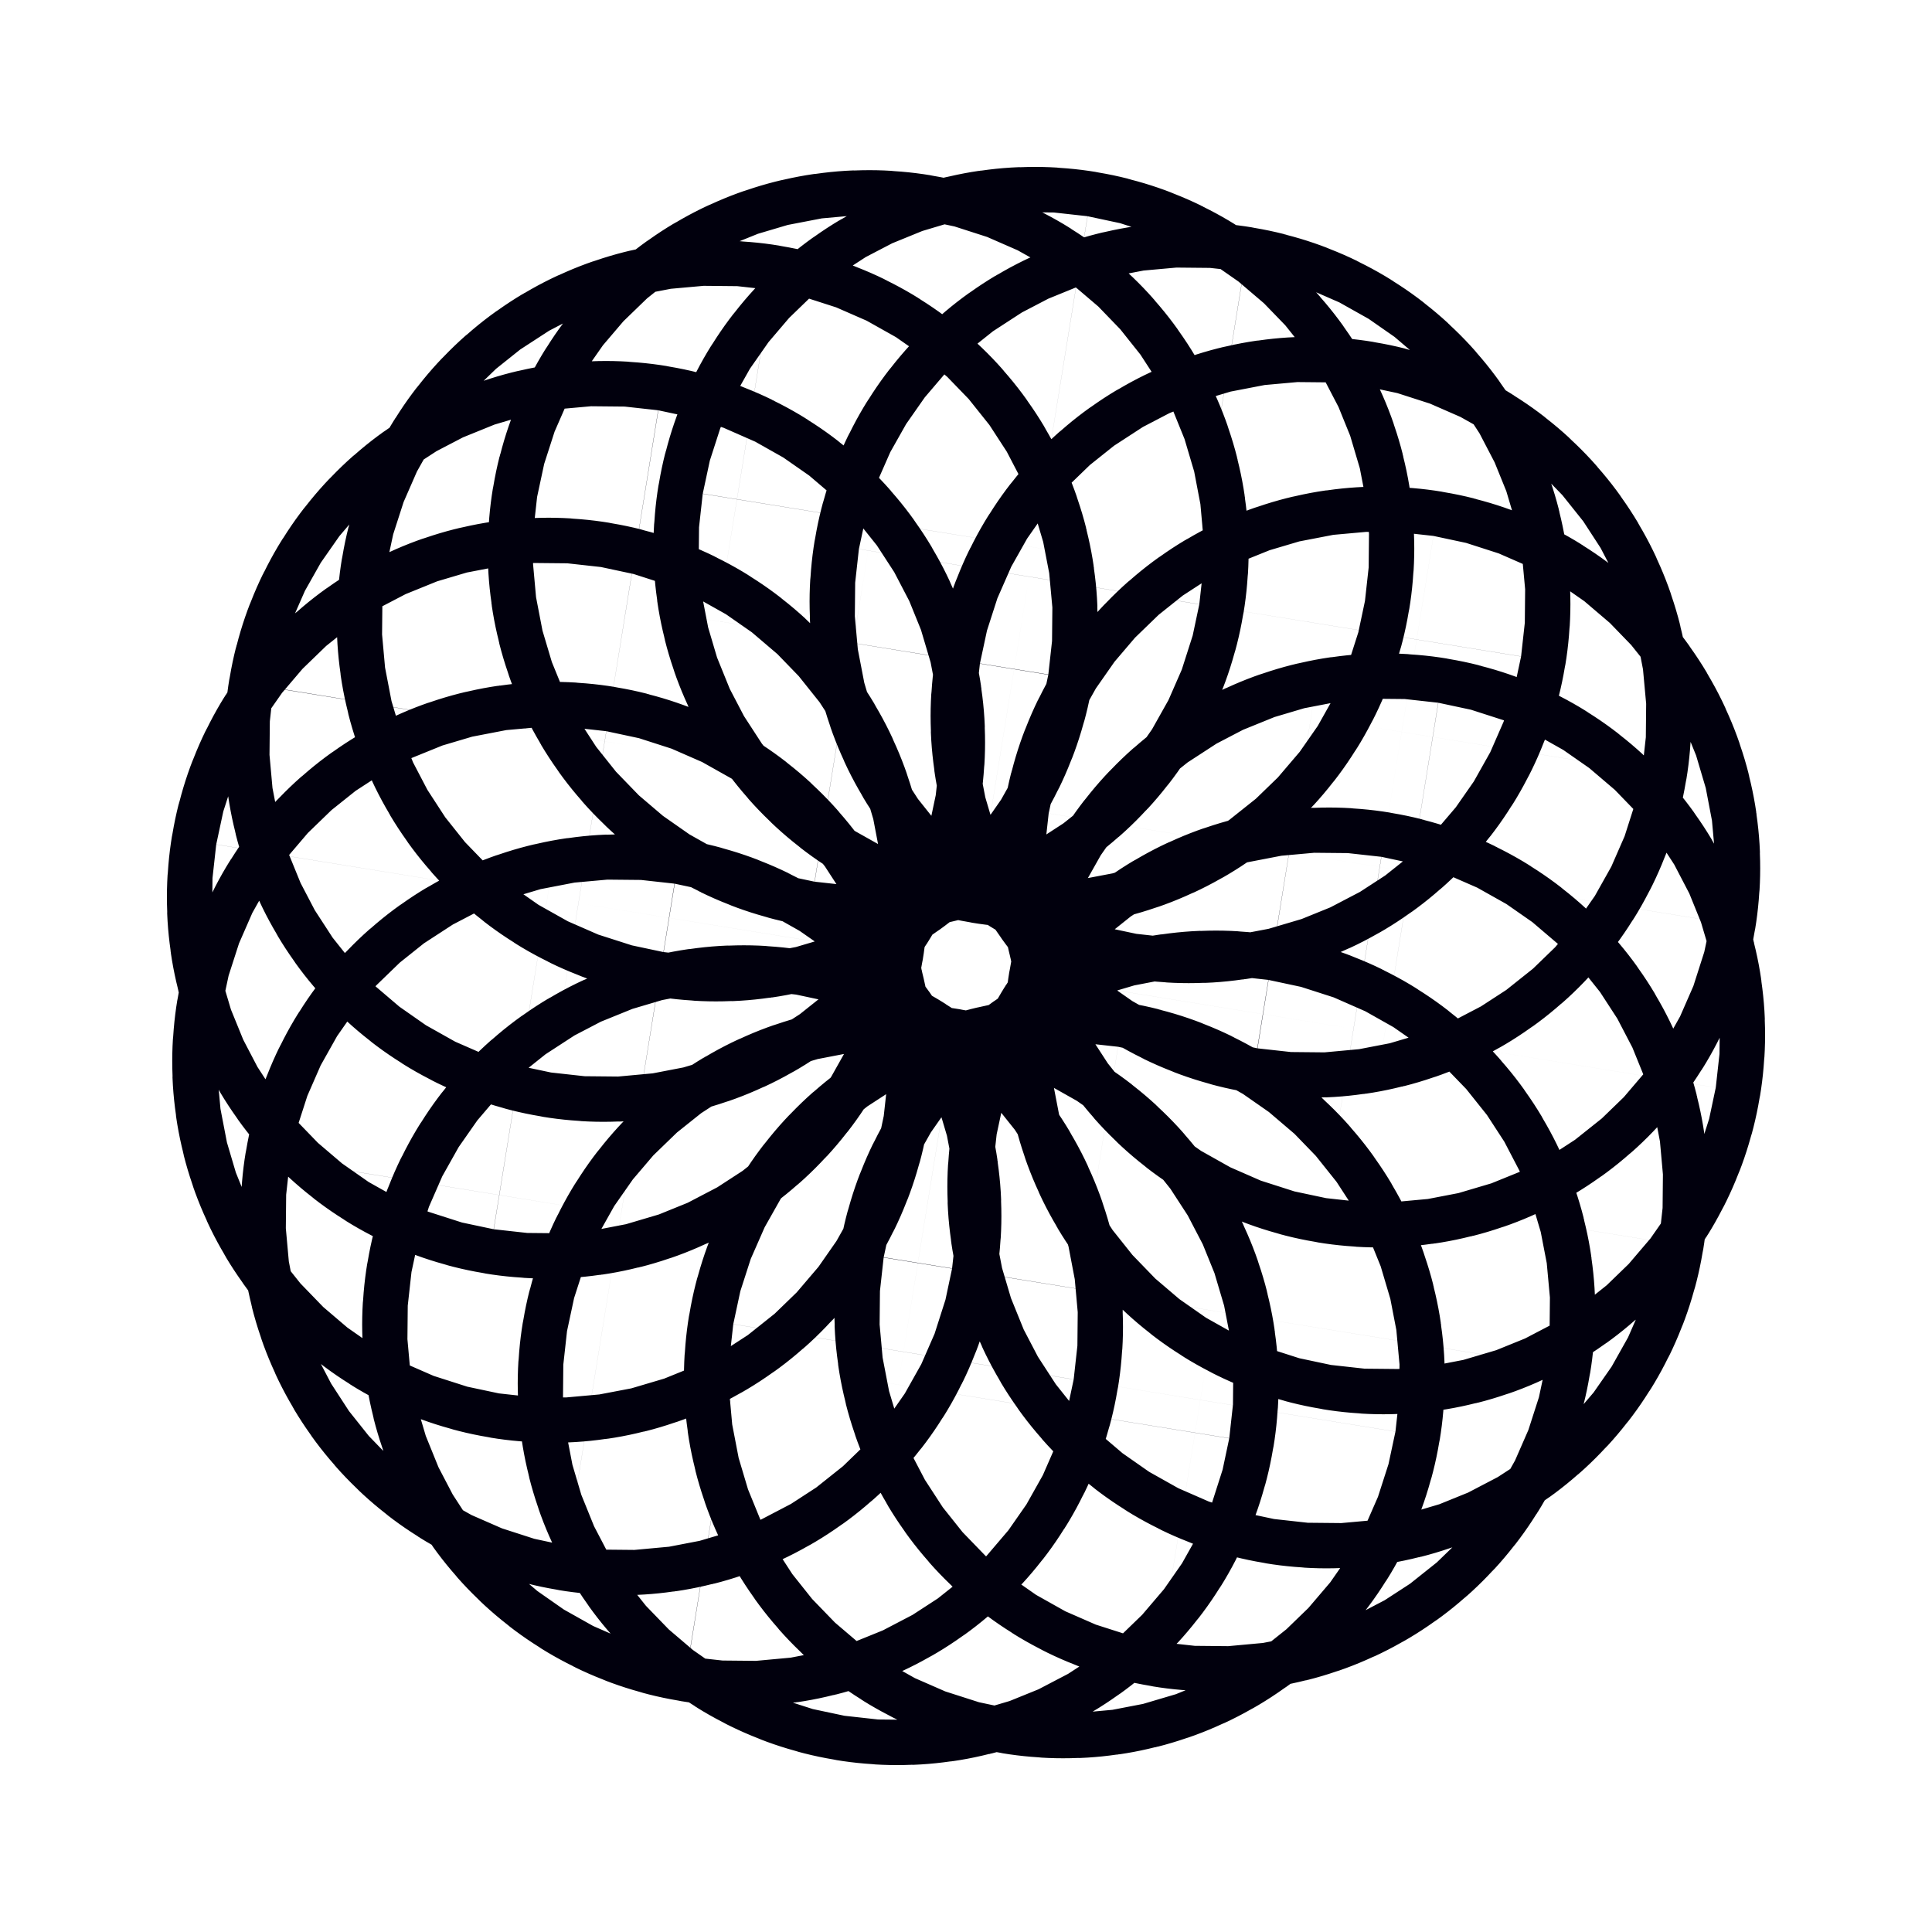
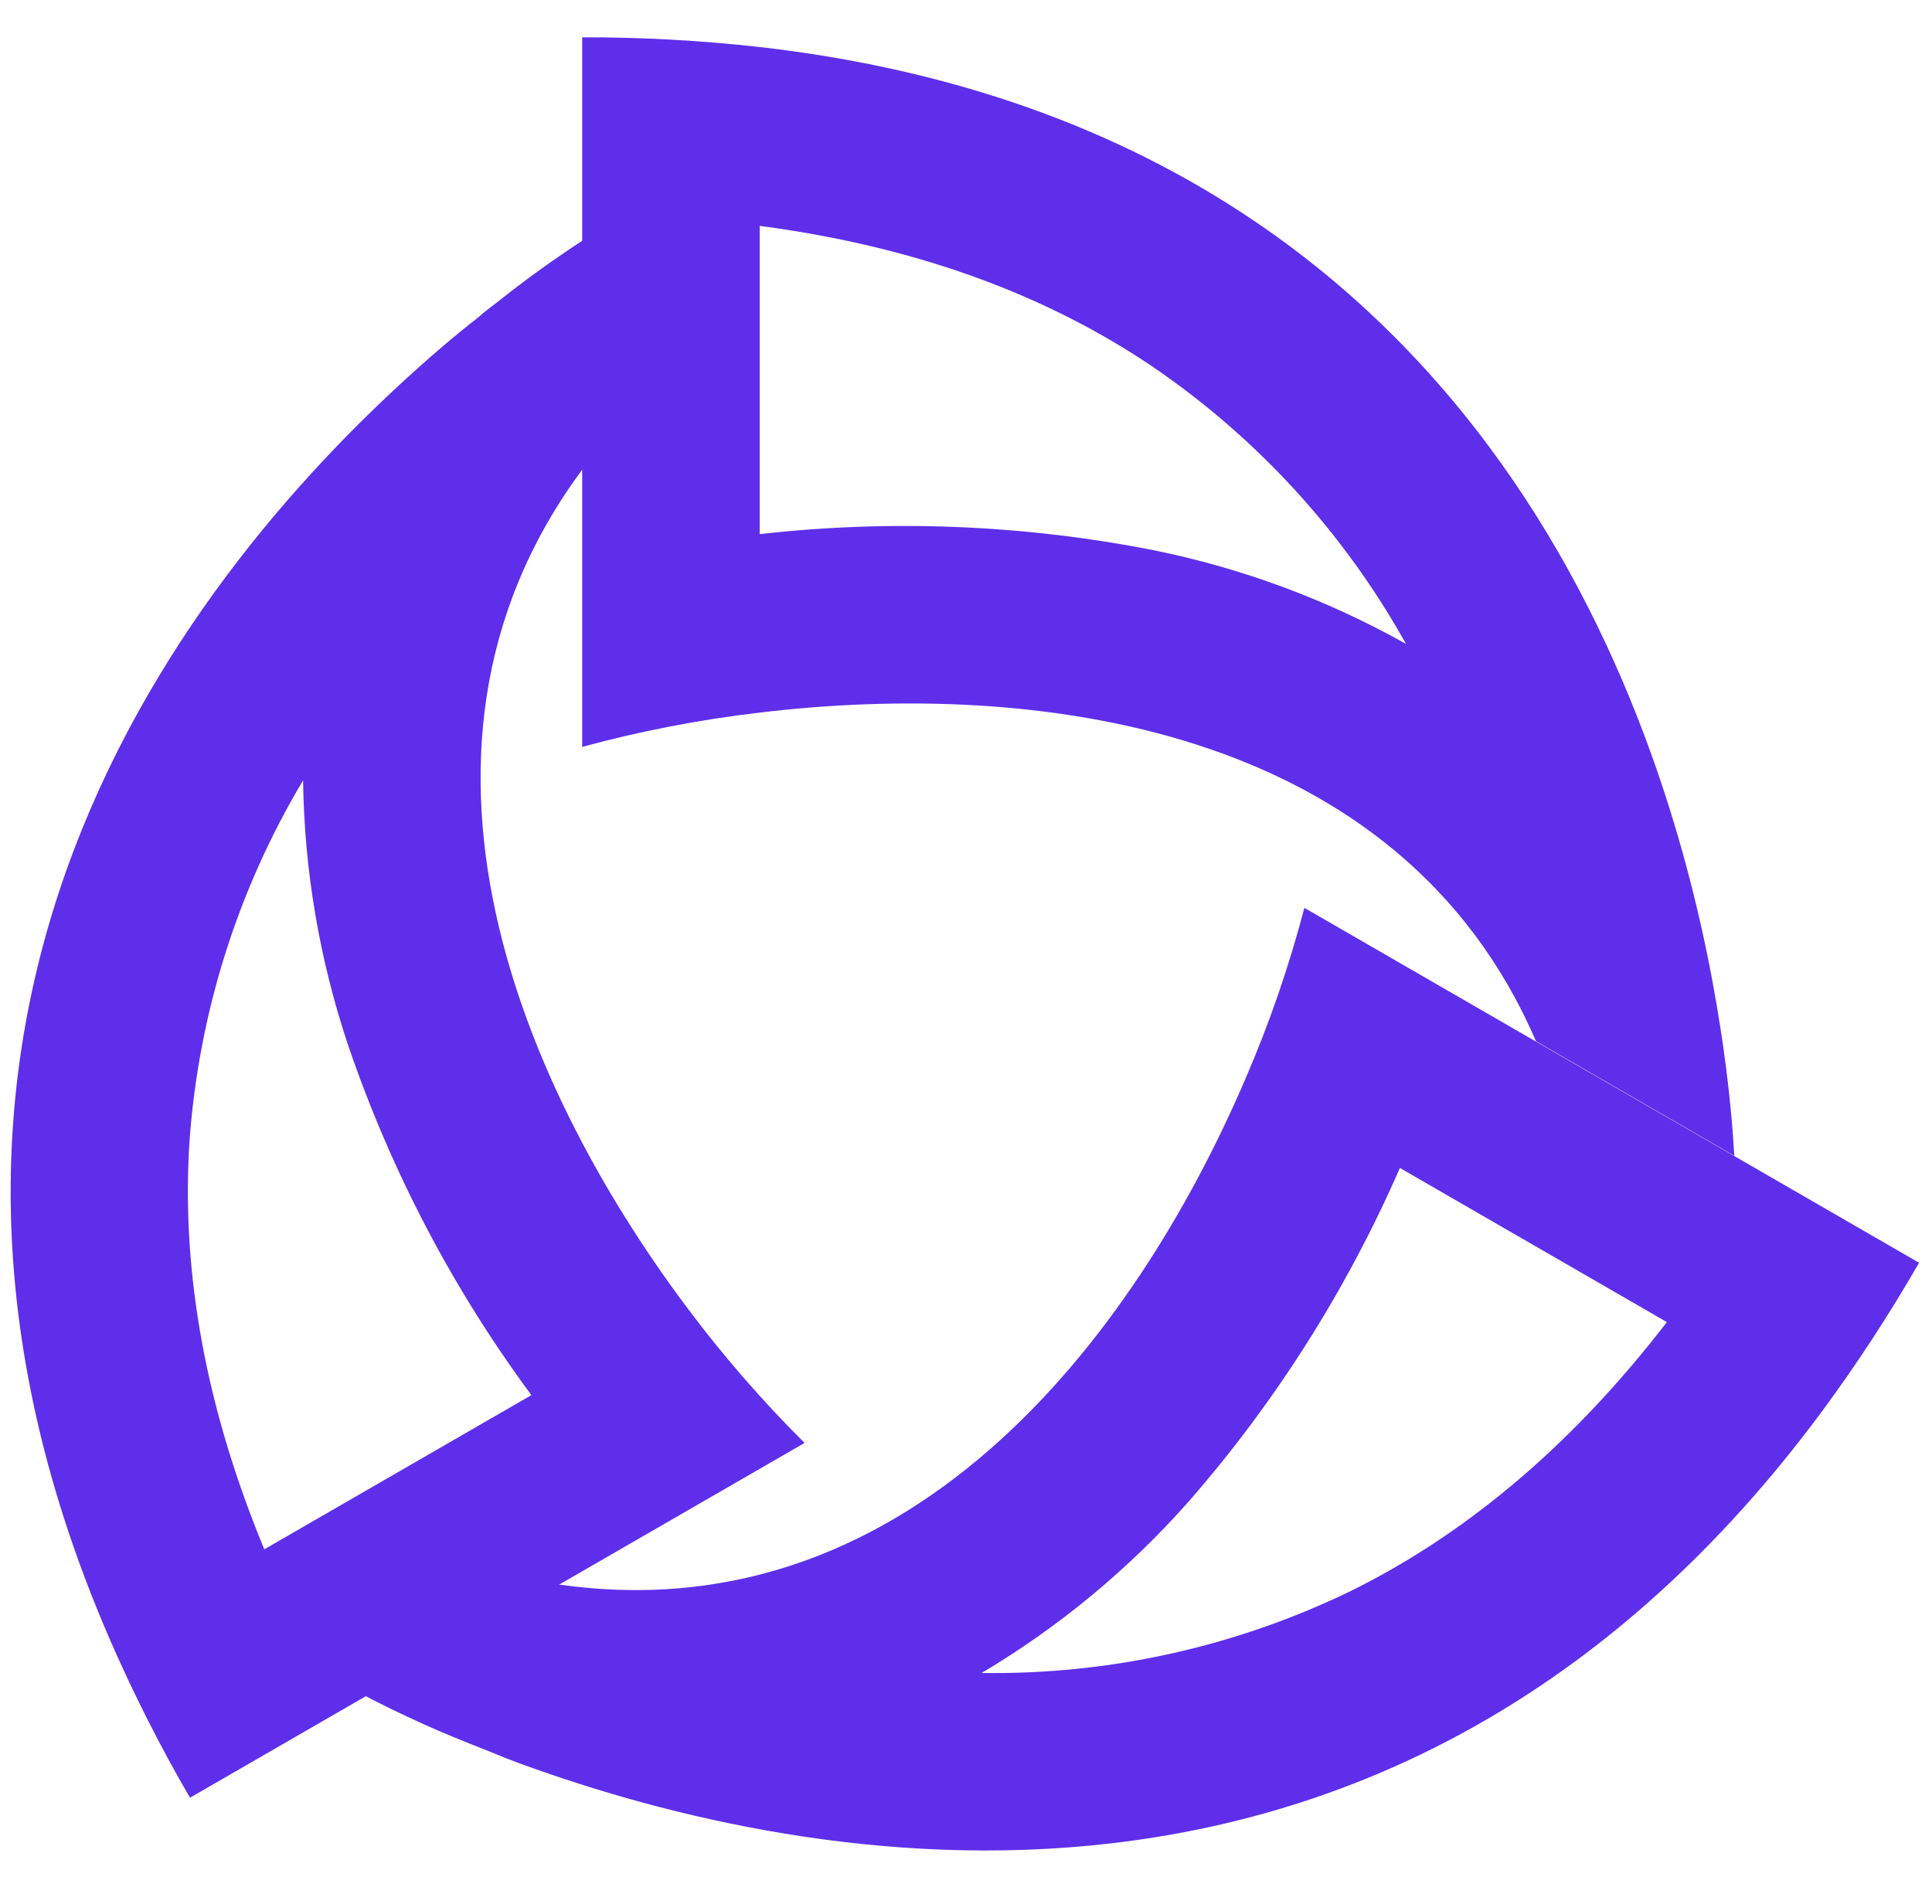
- <svg xmlns="http://www.w3.org/2000/svg" version="1.1" width="4096.00" height="4096.00" viewBox="0 0 4096.0 4096.0">
-   <g id="document" transform="scale(13.65333 13.65333) translate(150.0 150.0)">
-     <g>
-       <path d="M13.988,-64.453 C14.296,-66.358 13.002,-68.154 11.096,-68.463 C9.19,-68.772 7.395,-67.477 7.086,-65.571 C6.777,-63.665 8.072,-61.87 9.978,-61.561 C11.883,-61.252 13.679,-62.547 13.988,-64.453 Z M57.025,-38.071 C57.334,-39.976 56.039,-41.772 54.133,-42.081 C52.227,-42.389 50.432,-41.095 50.123,-39.189 C49.814,-37.283 51.109,-35.488 53.015,-35.179 C54.92,-34.87 56.716,-36.165 57.025,-38.071 Z M68.463,11.096 C68.772,9.19 67.477,7.395 65.571,7.086 C63.665,6.777 61.87,8.072 61.561,9.978 C61.252,11.883 62.547,13.679 64.453,13.988 C66.358,14.296 68.154,13.002 68.463,11.096 Z M42.081,54.133 C42.389,52.227 41.095,50.432 39.189,50.123 C37.283,49.814 35.488,51.109 35.179,53.015 C34.87,54.92 36.165,56.716 38.071,57.025 C39.976,57.334 41.772,56.039 42.081,54.133 Z M-7.086,65.571 C-6.777,63.665 -8.072,61.87 -9.978,61.561 C-11.883,61.252 -13.679,62.547 -13.988,64.453 C-14.296,66.358 -13.002,68.154 -11.096,68.463 C-9.19,68.772 -7.395,67.477 -7.086,65.571 Z M-50.123,39.189 C-49.814,37.283 -51.109,35.488 -53.015,35.179 C-54.92,34.87 -56.716,36.165 -57.025,38.071 C-57.334,39.976 -56.039,41.772 -54.133,42.081 C-52.227,42.389 -50.432,41.095 -50.123,39.189 Z M-61.561,-9.978 C-61.252,-11.883 -62.547,-13.679 -64.453,-13.988 C-66.358,-14.296 -68.154,-13.002 -68.463,-11.096 C-68.772,-9.19 -67.477,-7.395 -65.571,-7.086 C-63.665,-6.777 -61.87,-8.072 -61.561,-9.978 Z M-35.179,-53.015 C-34.87,-54.92 -36.165,-56.716 -38.071,-57.025 C-39.976,-57.334 -41.772,-56.039 -42.081,-54.133 C-42.389,-52.227 -41.095,-50.432 -39.189,-50.123 C-37.283,-49.814 -35.488,-51.109 -35.179,-53.015 Z M-11.734,-63.947 C-11.425,-65.853 -12.72,-67.648 -14.625,-67.957 C-16.531,-68.266 -18.326,-66.971 -18.635,-65.066 C-18.944,-63.16 -17.65,-61.364 -15.744,-61.056 C-13.838,-60.747 -12.043,-62.041 -11.734,-63.947 Z M38.233,-55.849 C38.542,-57.754 37.247,-59.55 35.341,-59.858 C33.435,-60.167 31.64,-58.873 31.331,-56.967 C31.022,-55.061 32.317,-53.266 34.223,-52.957 C36.129,-52.648 37.924,-53.943 38.233,-55.849 Z M67.703,-14.808 C68.012,-16.714 66.718,-18.509 64.812,-18.818 C62.906,-19.127 61.111,-17.832 60.802,-15.927 C60.493,-14.021 61.787,-12.226 63.693,-11.917 C65.599,-11.608 67.394,-12.902 67.703,-14.808 Z M59.627,35.02 C59.936,33.115 58.641,31.319 56.736,31.011 C54.83,30.702 53.035,31.996 52.726,33.902 C52.417,35.808 53.711,37.603 55.617,37.912 C57.523,38.221 59.318,36.926 59.627,35.02 Z M18.725,64.513 C19.034,62.608 17.739,60.812 15.833,60.503 C13.928,60.194 12.132,61.489 11.823,63.395 C11.514,65.3 12.809,67.096 14.715,67.405 C16.621,67.714 18.416,66.419 18.725,64.513 Z M-31.242,56.415 C-30.933,54.509 -32.227,52.714 -34.133,52.405 C-36.039,52.096 -37.834,53.391 -38.143,55.296 C-38.452,57.202 -37.158,58.998 -35.252,59.306 C-33.346,59.615 -31.551,58.321 -31.242,56.415 Z M-60.735,15.513 C-60.426,13.607 -61.72,11.812 -63.626,11.503 C-65.532,11.194 -67.327,12.488 -67.636,14.394 C-67.945,16.3 -66.65,18.095 -64.745,18.404 C-62.839,18.713 -61.044,17.419 -60.735,15.513 Z M-52.658,-34.316 C-52.35,-36.222 -53.644,-38.017 -55.55,-38.326 C-57.456,-38.635 -59.251,-37.34 -59.56,-35.434 C-59.869,-33.529 -58.574,-31.733 -56.669,-31.424 C-54.763,-31.116 -52.967,-32.41 -52.658,-34.316 Z " fill="none" stroke-width="111.16" stroke="#01000d" stroke-linecap="square" stroke-linejoin="miter" />
-       <path d="M177.589,65.975 L210.879,65.571 L209.997,-7.112 C209.943,-11.551 210.447,-15.812 211.507,-19.894 C212.567,-23.976 214.327,-27.605 216.785,-30.779 C219.244,-33.953 222.358,-36.488 226.127,-38.384 C229.896,-40.279 234.554,-41.26 240.103,-41.328 C248.24,-41.426 254.096,-39.047 257.669,-34.188 C261.243,-29.33 263.08,-22.739 263.181,-14.417 L264.143,64.925 L297.434,64.521 L296.559,-7.608 C296.507,-11.861 296.965,-16.075 297.931,-20.249 C298.898,-24.422 300.518,-28.141 302.79,-31.406 C305.063,-34.671 307.991,-37.296 311.574,-39.281 C315.156,-41.267 319.537,-42.291 324.716,-42.354 C329.709,-42.415 333.788,-41.632 336.952,-40.005 C340.117,-38.379 342.641,-36.144 344.525,-33.3 C346.409,-30.455 347.744,-27.142 348.53,-23.36 C349.316,-19.577 349.733,-15.652 349.783,-11.583 L350.698,63.875 L383.989,63.471 L383.026,-15.87 C382.93,-23.823 382.007,-31.257 380.258,-38.172 C378.51,-45.088 375.708,-51.112 371.854,-56.244 C368,-61.377 363.003,-65.385 356.864,-68.27 C350.725,-71.156 343.217,-72.544 334.339,-72.437 C324.352,-72.316 315.776,-70.223 308.612,-66.159 C301.447,-62.095 295.512,-55.78 290.806,-47.215 C283.764,-63.592 269.793,-71.654 248.894,-71.4 C237.797,-71.265 228.996,-68.708 222.49,-63.727 C215.984,-58.746 211.289,-53.094 208.406,-46.77 L207.851,-46.763 L207.599,-67.57 L175.973,-67.186 L177.589,65.975 Z " fill="#000000" fill-opacity="1.00" />
-     </g>
-   </g>
+ <svg xmlns="http://www.w3.org/2000/svg" viewBox="0 0 69 68" fill="none">
+   <path fill-rule="evenodd" clip-rule="evenodd" d="M19.183 63.208C29.735 66.924 50.197 70.495 65.069 50.414C66.325 48.711 67.483 46.937 68.538 45.102L46.585 32.427C46.039 34.51 45.336 36.549 44.482 38.527C40.533 47.746 32.337 58.725 19.381 56.504C18.985 56.435 18.586 56.355 18.184 56.265L12.285 60.168C13.75 60.971 15.263 61.681 16.817 62.295L17.646 62.625C18.111 62.823 18.639 63.017 19.183 63.208ZM35.058 59.755C39.621 59.822 44.137 58.819 48.243 56.827C52.005 54.967 55.877 51.969 59.531 47.222L49.996 41.716C48.111 46.037 45.577 50.045 42.48 53.6C40.341 56.025 37.837 58.102 35.058 59.755Z" fill="#5F2EEA" />
+   <path fill-rule="evenodd" clip-rule="evenodd" d="M15.779 12.398C7.288 19.685 -6.029 35.619 3.919 58.548C4.764 60.489 5.721 62.38 6.785 64.21L28.735 51.538C27.207 50.02 25.794 48.39 24.506 46.663C18.496 38.62 13.09 26.028 21.476 15.906C21.733 15.598 22.004 15.292 22.285 14.987L21.861 7.926C20.437 8.793 19.068 9.749 17.764 10.788C17.535 10.965 17.302 11.135 17.07 11.344C16.649 11.672 16.218 12.024 15.779 12.398ZM10.824 27.874C8.482 31.794 7.093 36.209 6.768 40.764C6.497 44.949 7.146 49.803 9.439 55.338L18.978 49.831C16.177 46.042 13.976 41.844 12.451 37.385C11.417 34.319 10.868 31.11 10.824 27.874Z" fill="#5F2EEA" />
+   <path fill-rule="evenodd" clip-rule="evenodd" d="M27.133 1.68C51.949 4.522 59.097 24.026 61.154 35.019C61.258 35.588 61.352 36.132 61.432 36.649C61.481 36.951 61.526 37.246 61.564 37.534C61.786 39.12 61.89 40.411 61.939 41.282L54.857 37.191C49.943 25.789 36.813 24.293 27.133 25.452C24.992 25.702 22.873 26.112 20.793 26.677V1.333C22.911 1.328 25.028 1.444 27.133 1.68ZM41.081 13.04C44.863 15.6 47.991 19.011 50.214 22.999C47.393 21.416 44.342 20.285 41.172 19.647C36.548 18.741 31.814 18.549 27.133 19.078V8.068C33.066 8.849 37.591 10.702 41.081 13.04Z" fill="#5F2EEA" />
</svg>
